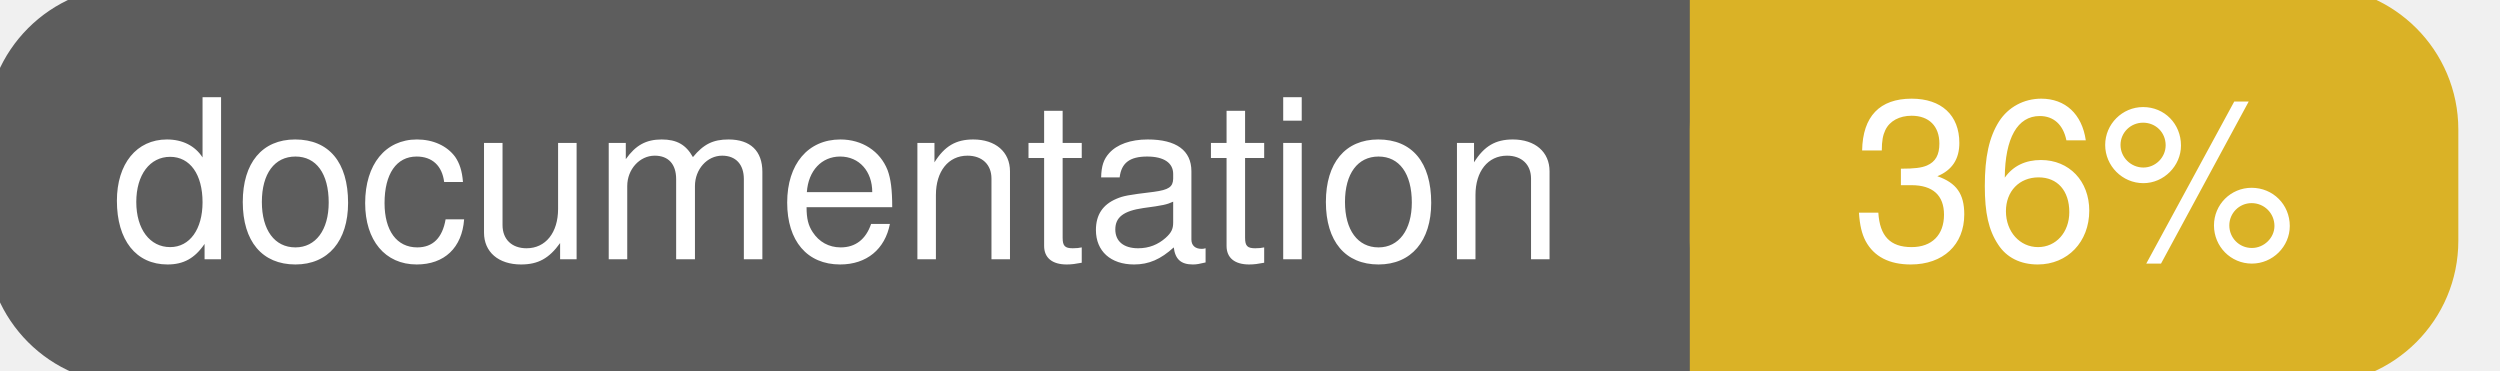
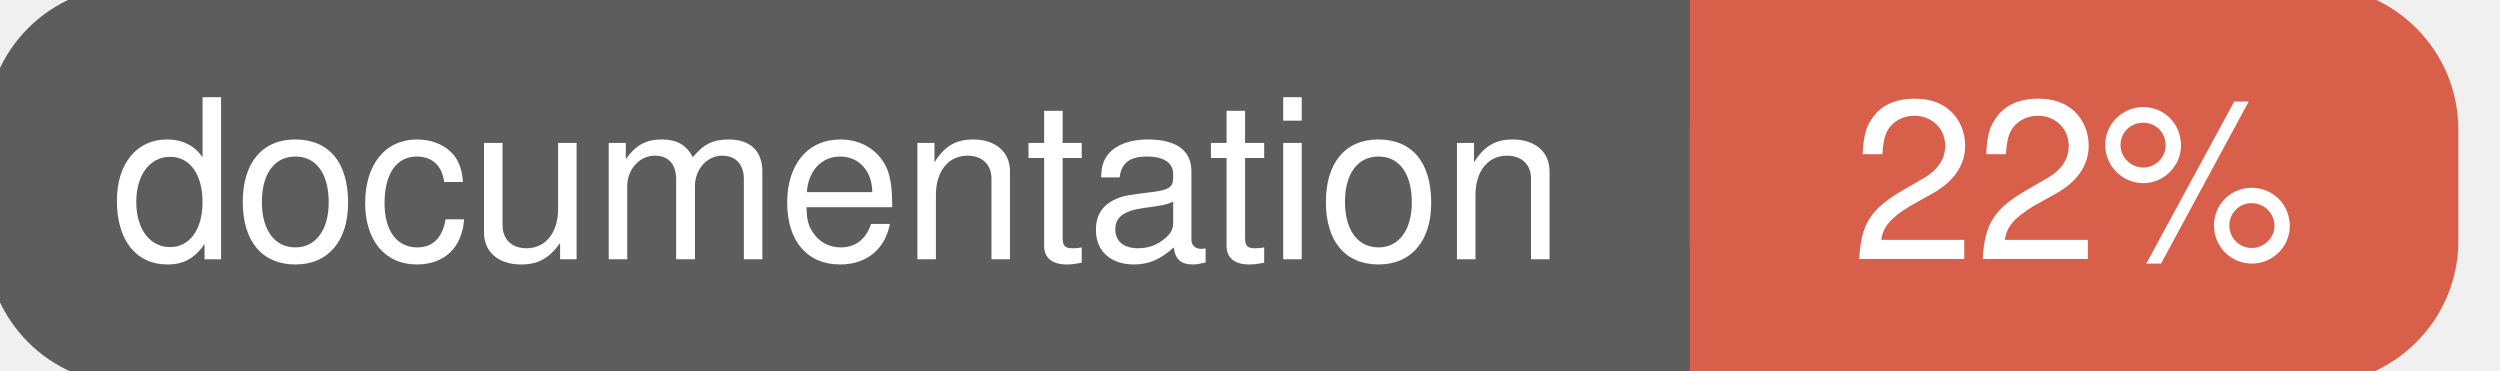
<svg xmlns="http://www.w3.org/2000/svg" width="135" height="20">
  <g>
    <rect id="svg_1" height="20" width="130" y="0" x="0" stroke-width="1.5" stroke="#5d5d5d" fill="#5d5d5d" rx="7" ry="7" />
-     <rect id="svg_2" height="20" width="40" y="0" x="92" stroke-width="1.5" stroke="#dab226" fill="#dab226" rx="7" ry="7" />
-     <rect id="svg_3" height="20" width="22" y="0" x="92" stroke-width="1.5" stroke="#dab226" fill="#dab226" />
+     <rect id="svg_2" height="20" width="40" y="0" x="92" stroke-width="1.5" stroke="#d8604b" fill="#d8604b" rx="7" ry="7" />
+     <rect id="svg_3" height="20" width="22" y="0" x="92" stroke-width="1.5" stroke="#d8604b" fill="#d8604b" />
    <text xml:space="preserve" text-anchor="start" font-family="Helvetica, Arial, sans-serif" font-size="12" id="svg_4" y="14" x="6" stroke-width="0" stroke="#5d5d5d" fill="#ffffff">documentation</text>
-     <text xml:space="preserve" text-anchor="middle" font-family="Helvetica, Arial, sans-serif" font-size="12" id="svg_5" y="14" x="112" stroke-width="0" stroke="#5d5d5d" fill="#ffffff" style="text-anchor: middle">36%</text>
+     <text xml:space="preserve" text-anchor="middle" font-family="Helvetica, Arial, sans-serif" font-size="12" id="svg_5" y="14" x="112" stroke-width="0" stroke="#5d5d5d" fill="#ffffff" style="text-anchor: middle">22%</text>
  </g>
</svg>
